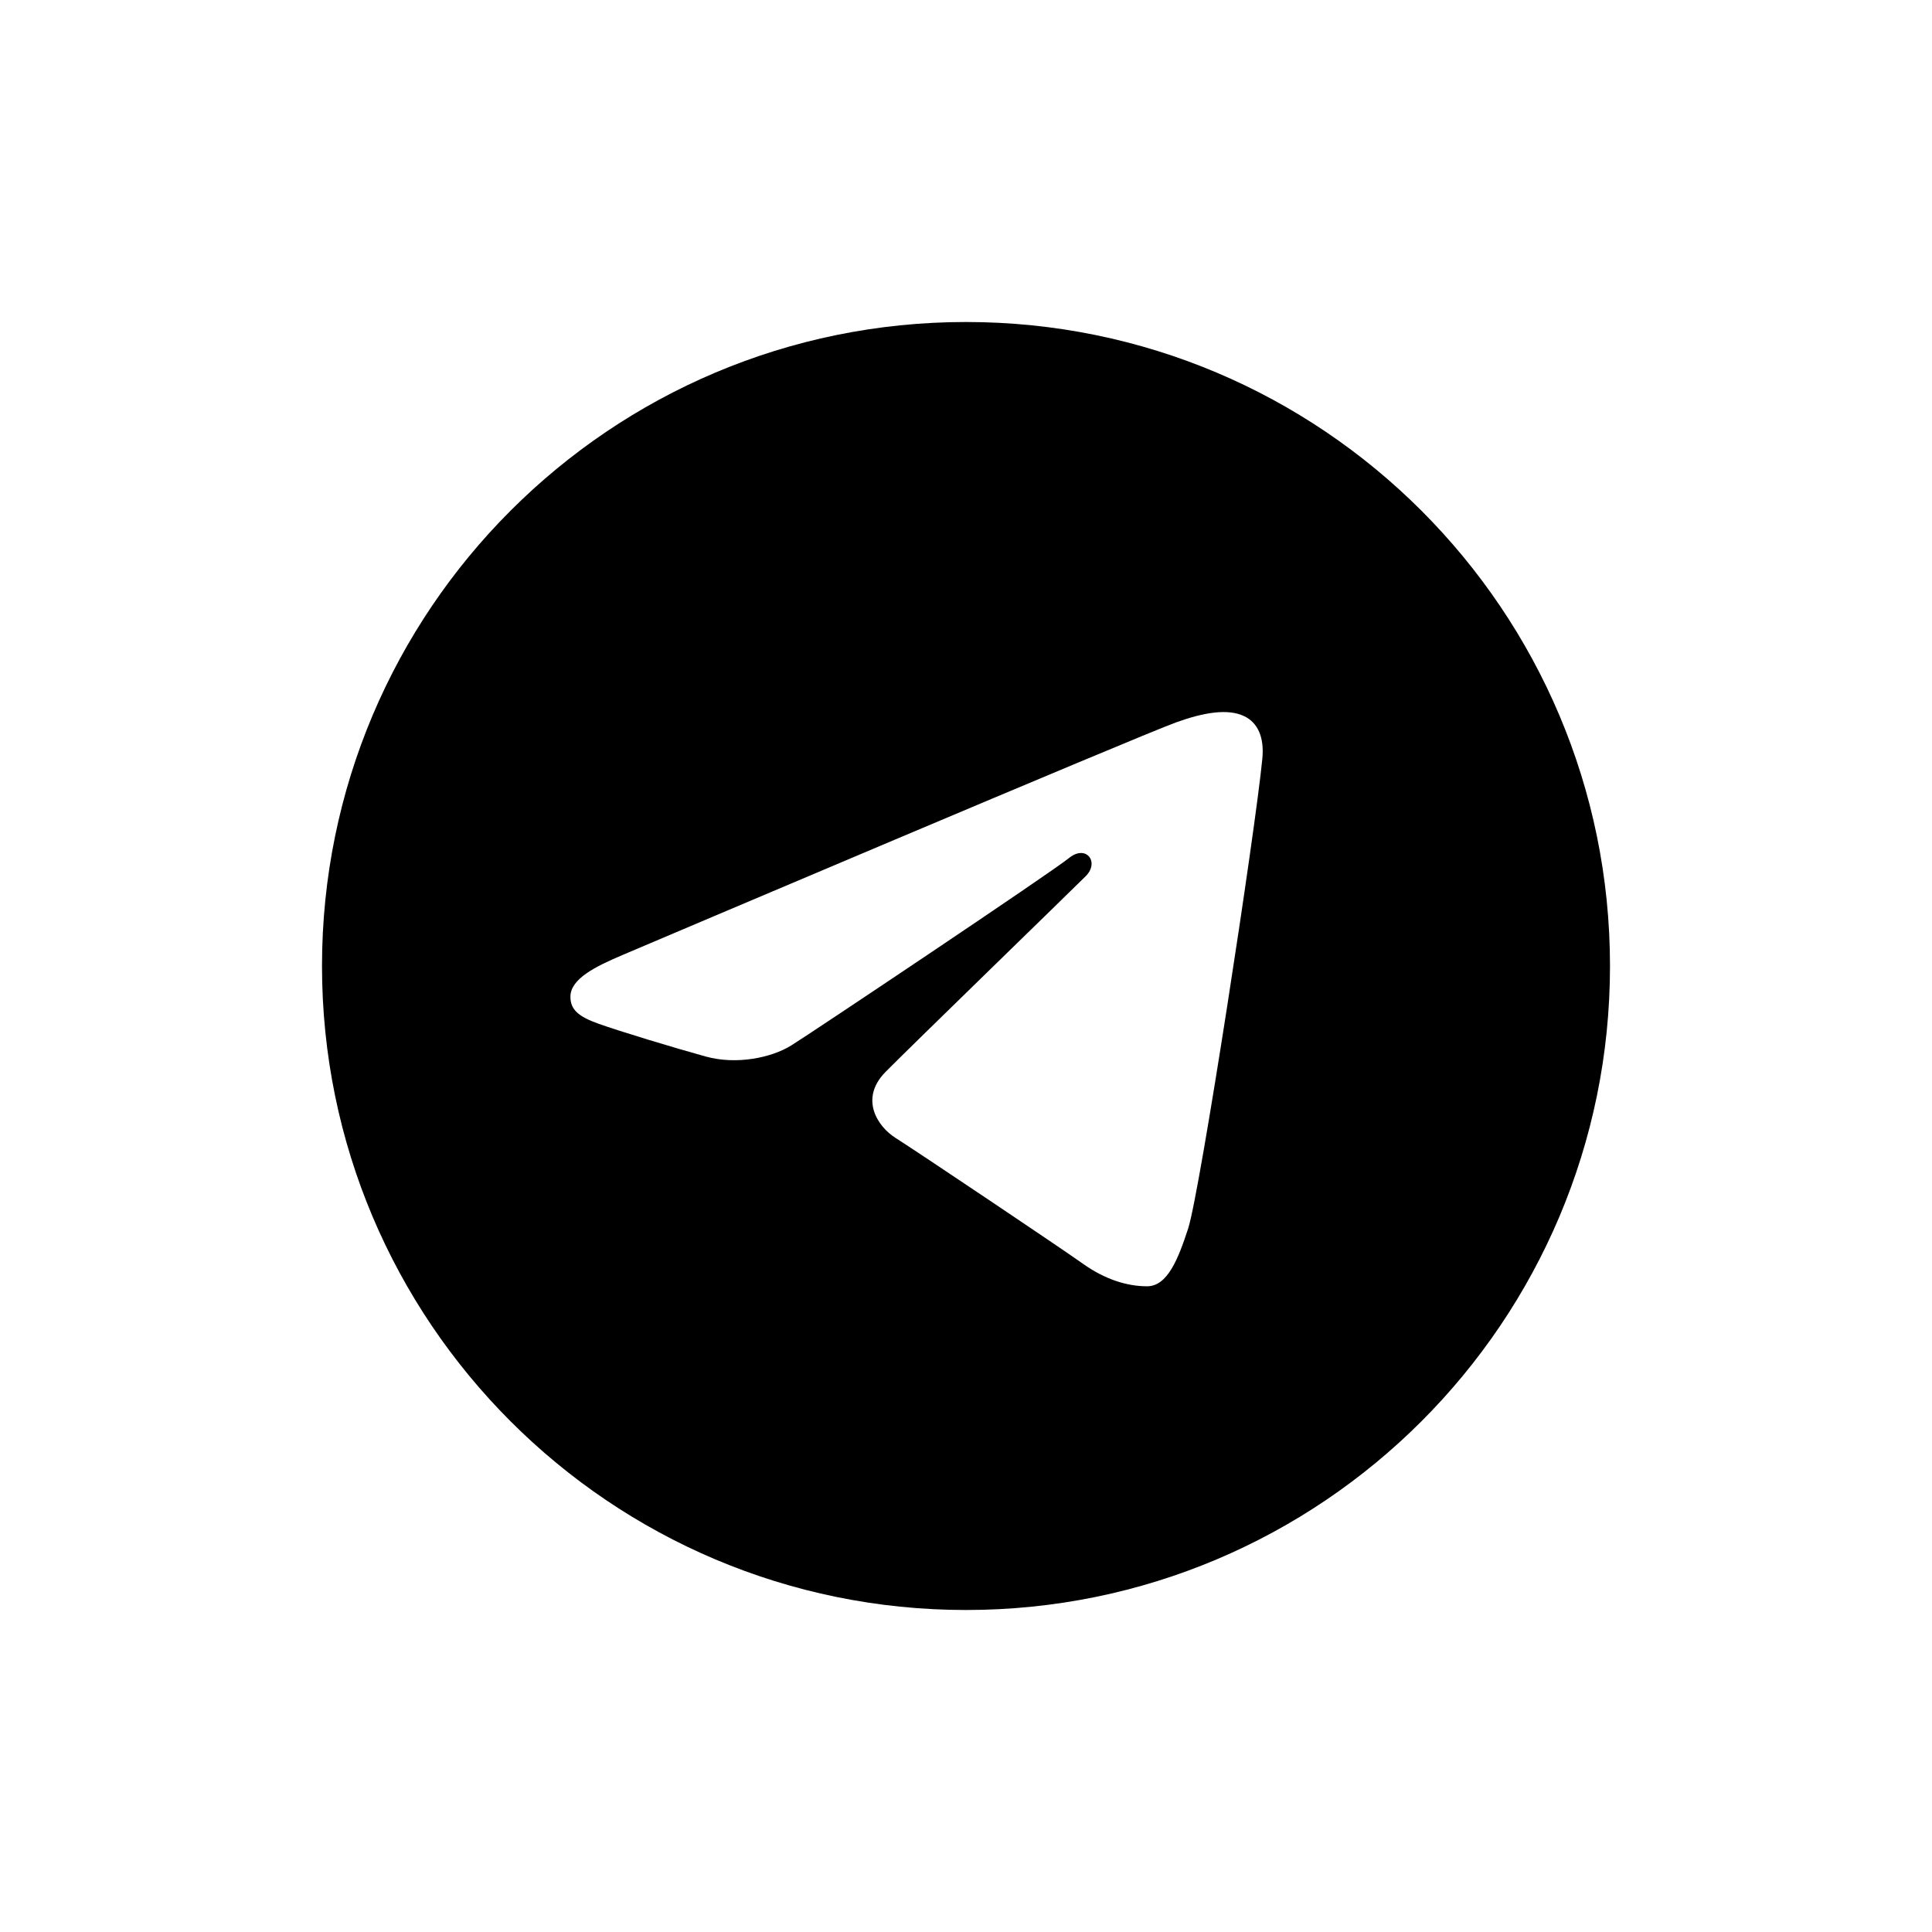
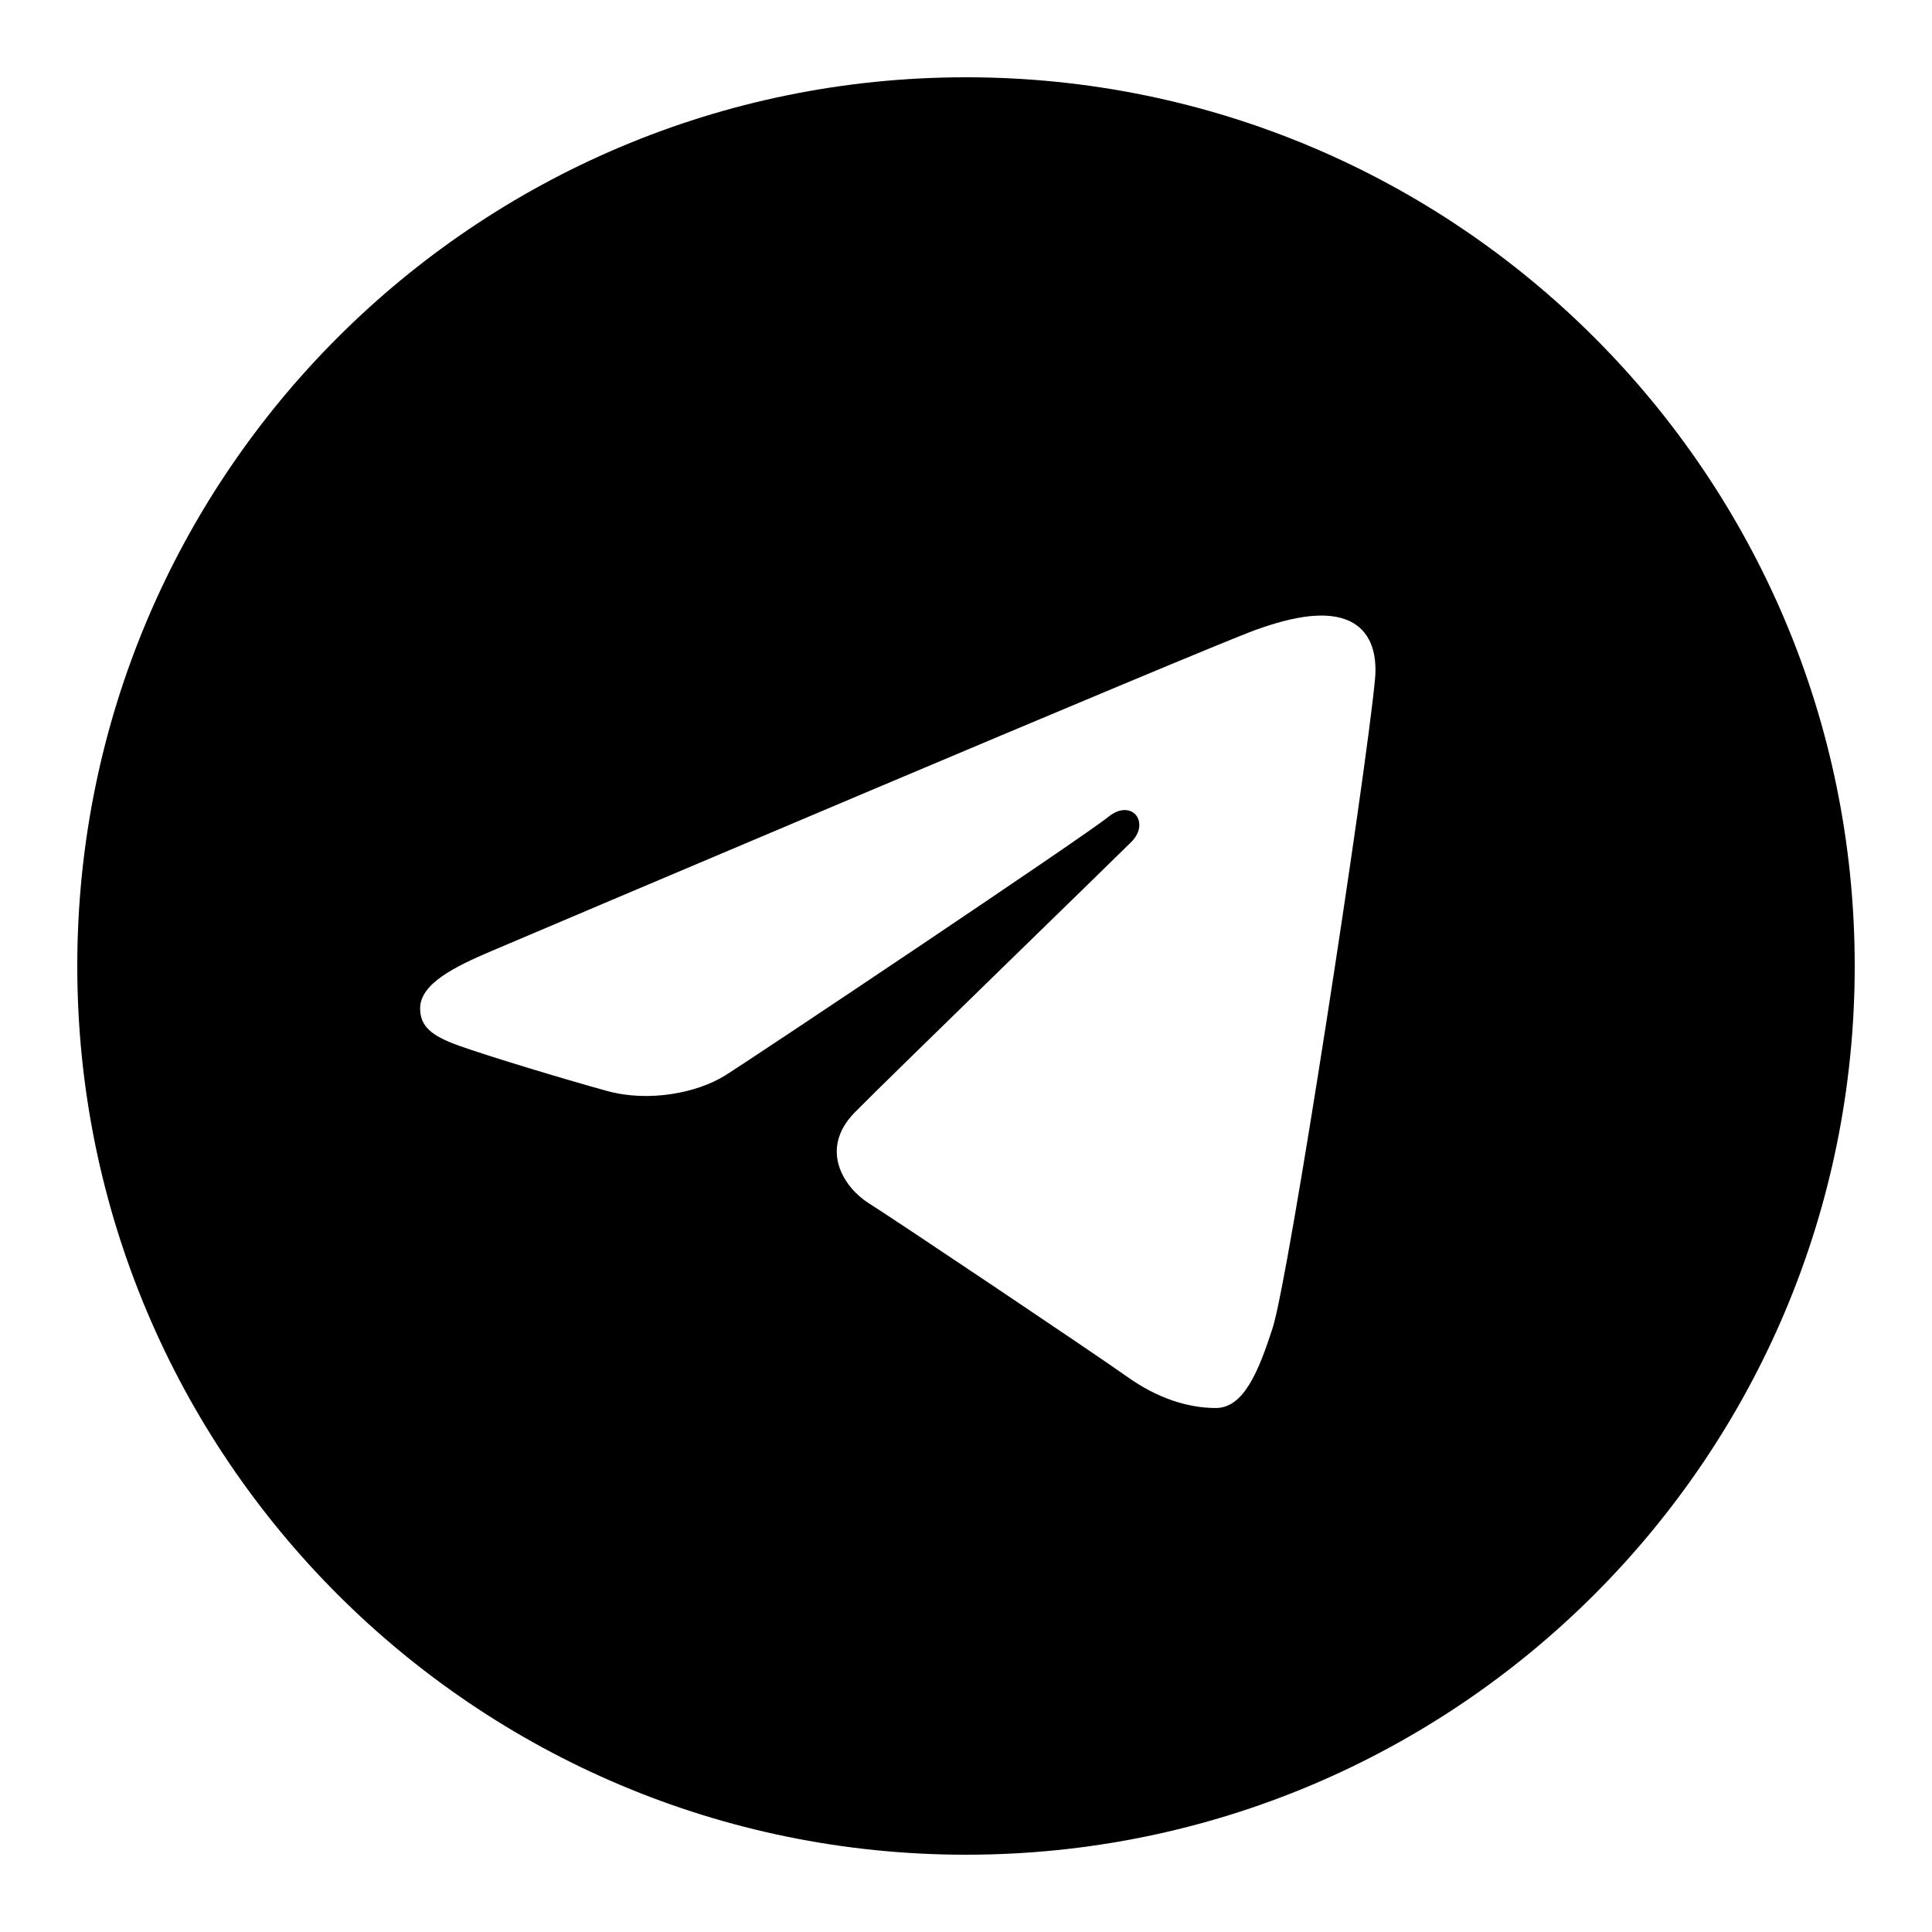
- <svg xmlns="http://www.w3.org/2000/svg" viewBox="0 0 72 72" width="30px" height="30px">
-   <path d="M36,12c13.255,0,24,10.745,24,24S49.255,60,36,60S12,49.255,12,36S22.745,12,36,12z M44.279,45.783 c0.441-1.354,2.51-14.853,2.765-17.513c0.077-0.806-0.177-1.341-0.676-1.58c-0.603-0.29-1.496-0.145-2.533,0.229 c-1.421,0.512-19.59,8.227-20.64,8.673c-0.995,0.423-1.937,0.884-1.937,1.552c0,0.47,0.279,0.734,1.047,1.008 c0.799,0.285,2.812,0.895,4.001,1.223c1.145,0.316,2.448,0.042,3.178-0.412c0.774-0.481,9.71-6.46,10.351-6.984 c0.641-0.524,1.152,0.147,0.628,0.672c-0.524,0.524-6.657,6.477-7.466,7.301c-0.982,1.001-0.285,2.038,0.374,2.453 c0.752,0.474,6.163,4.103,6.978,4.685c0.815,0.582,1.641,0.846,2.398,0.846S43.902,46.94,44.279,45.783z" />
+ <svg xmlns="http://www.w3.org/2000/svg" version="1.1" baseProfile="basic" id="Layer_1" x="0px" y="0px" viewBox="0 0 50 50" xml:space="preserve">
+   <path d="M25,2c12.703,0,23,10.297,23,23S37.703,48,25,48S2,37.703,2,25S12.297,2,25,2z M32.934,34.375  c0.423-1.298,2.405-14.234,2.65-16.783c0.074-0.772-0.17-1.285-0.648-1.514c-0.578-0.278-1.434-0.139-2.427,0.219  c-1.362,0.491-18.774,7.884-19.78,8.312c-0.954,0.405-1.856,0.847-1.856,1.487c0,0.45,0.267,0.703,1.003,0.966  c0.766,0.273,2.695,0.858,3.834,1.172c1.097,0.303,2.346,0.04,3.046-0.395c0.742-0.461,9.305-6.191,9.92-6.693  c0.614-0.502,1.104,0.141,0.602,0.644c-0.502,0.502-6.38,6.207-7.155,6.997c-0.941,0.959-0.273,1.953,0.358,2.351  c0.721,0.454,5.906,3.932,6.687,4.49c0.781,0.558,1.573,0.811,2.298,0.811C32.191,36.439,32.573,35.484,32.934,34.375z" />
</svg>
